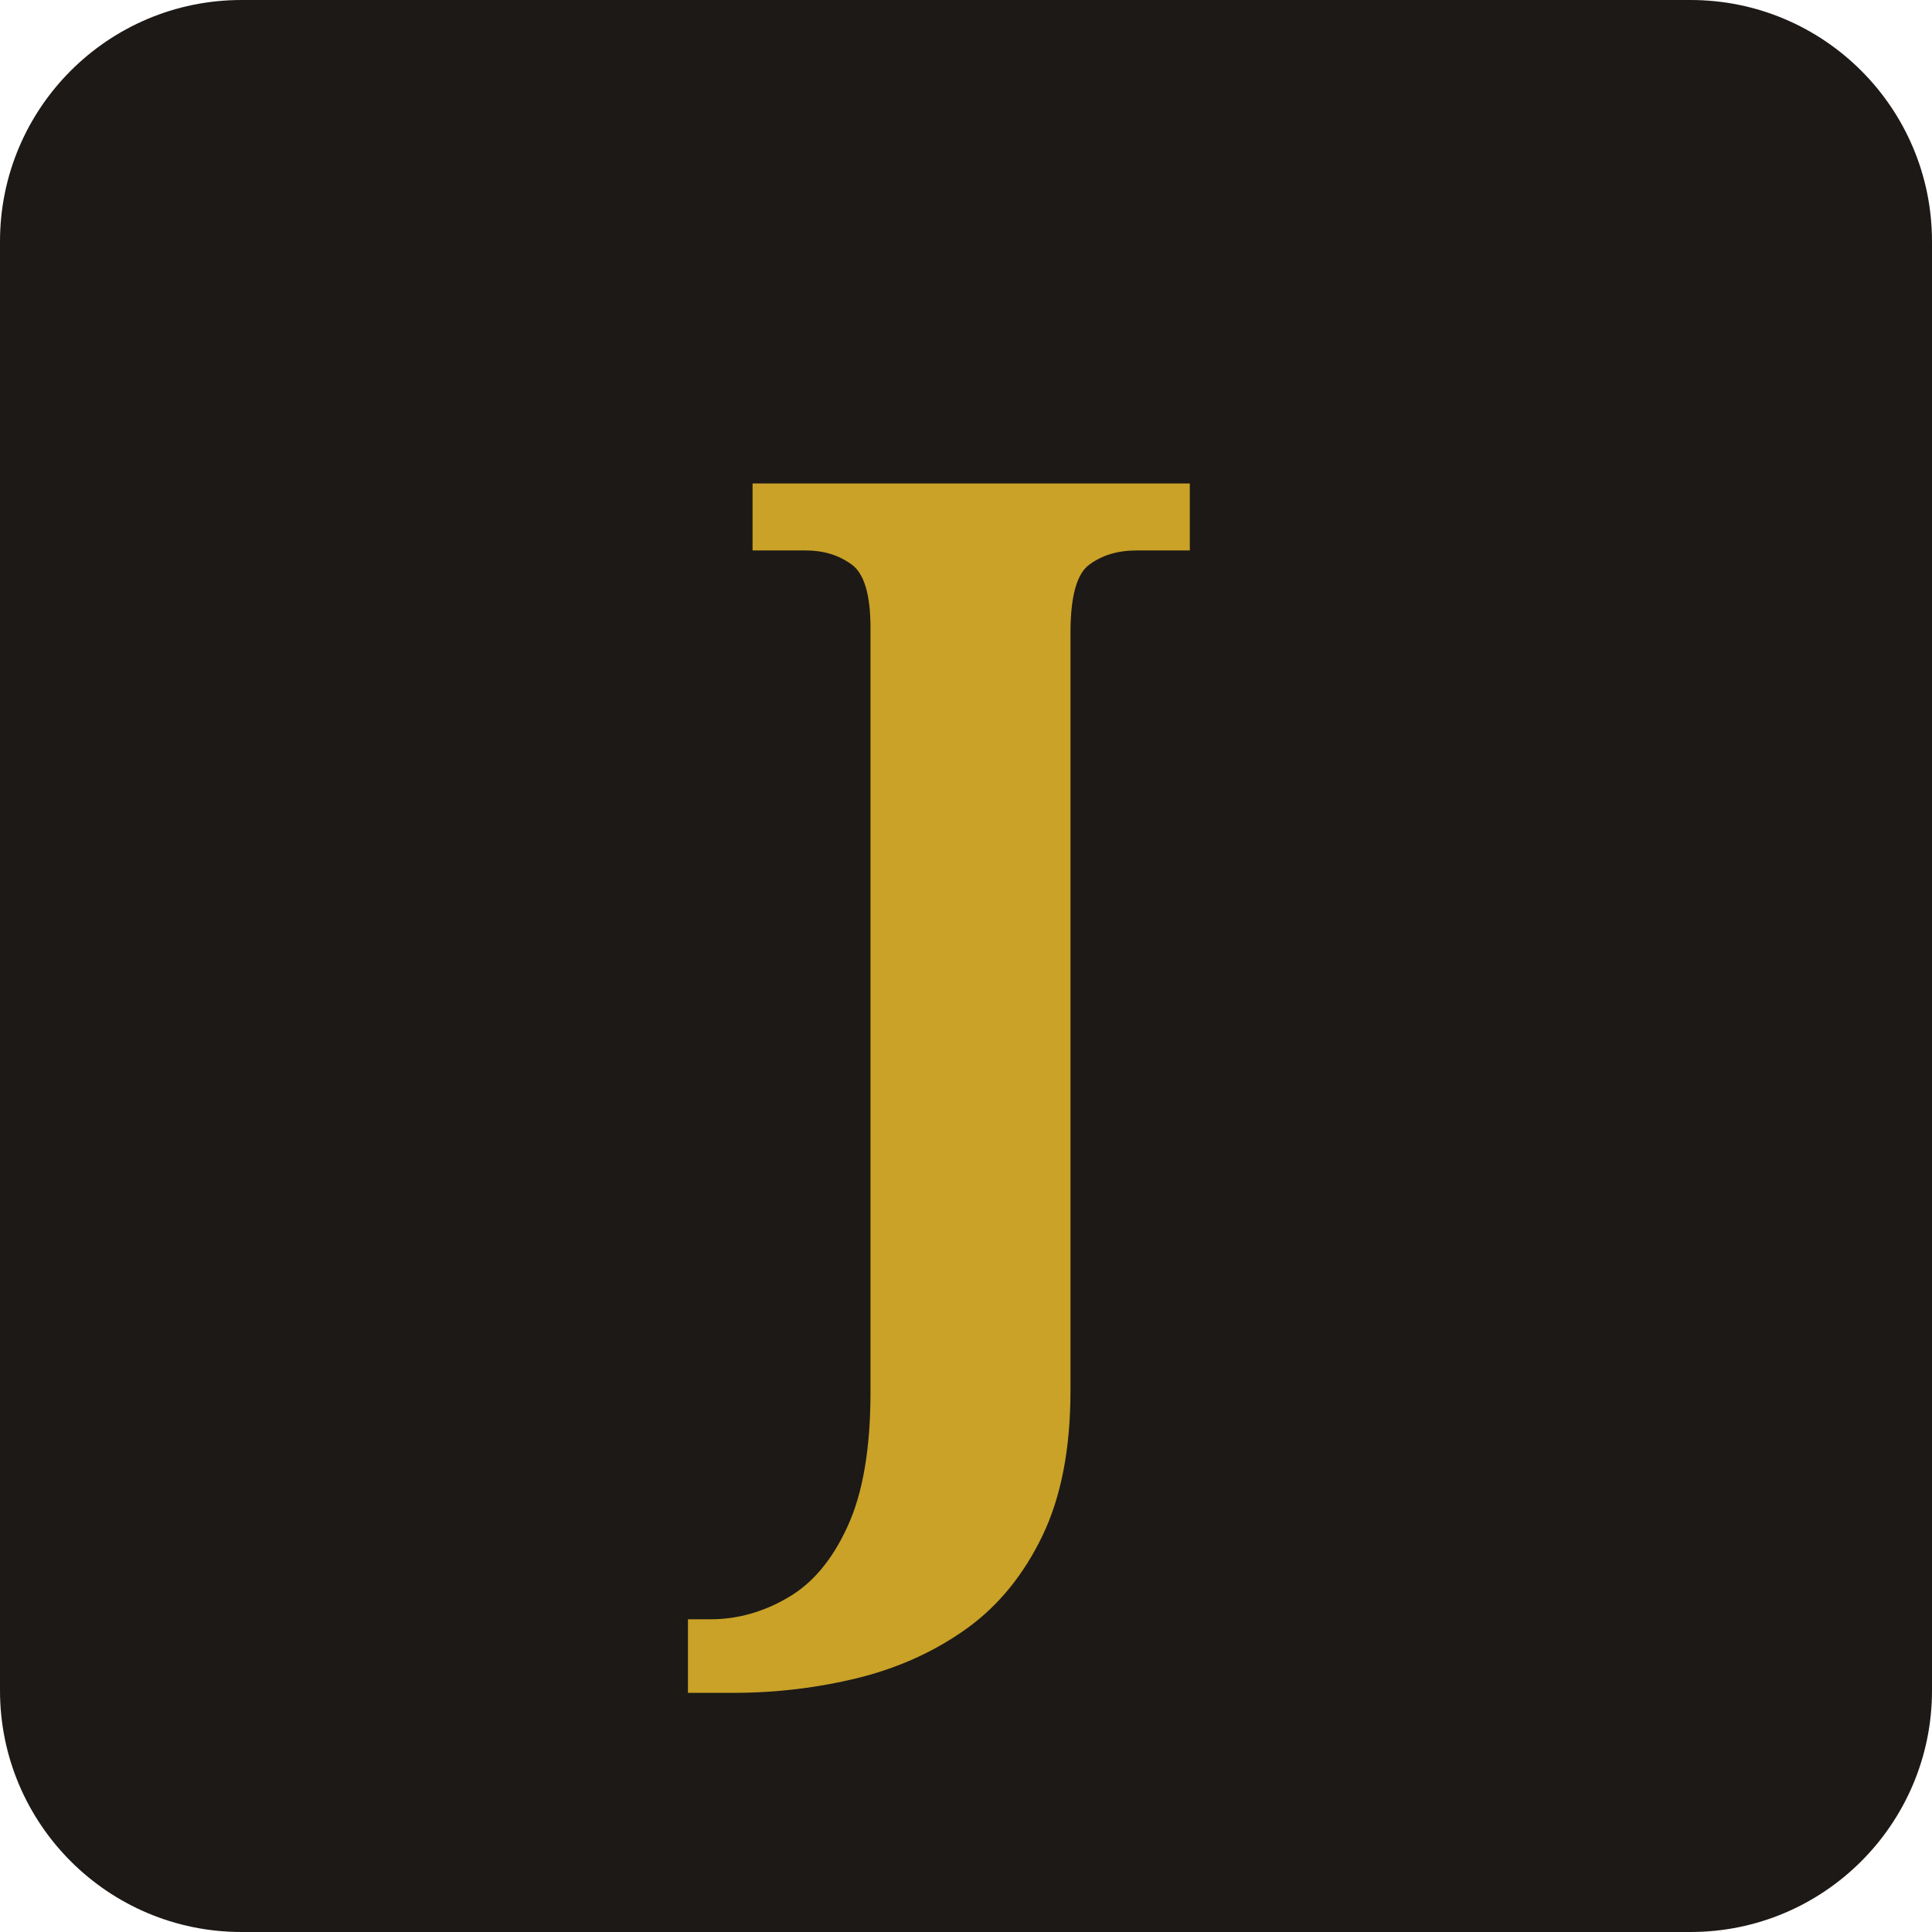
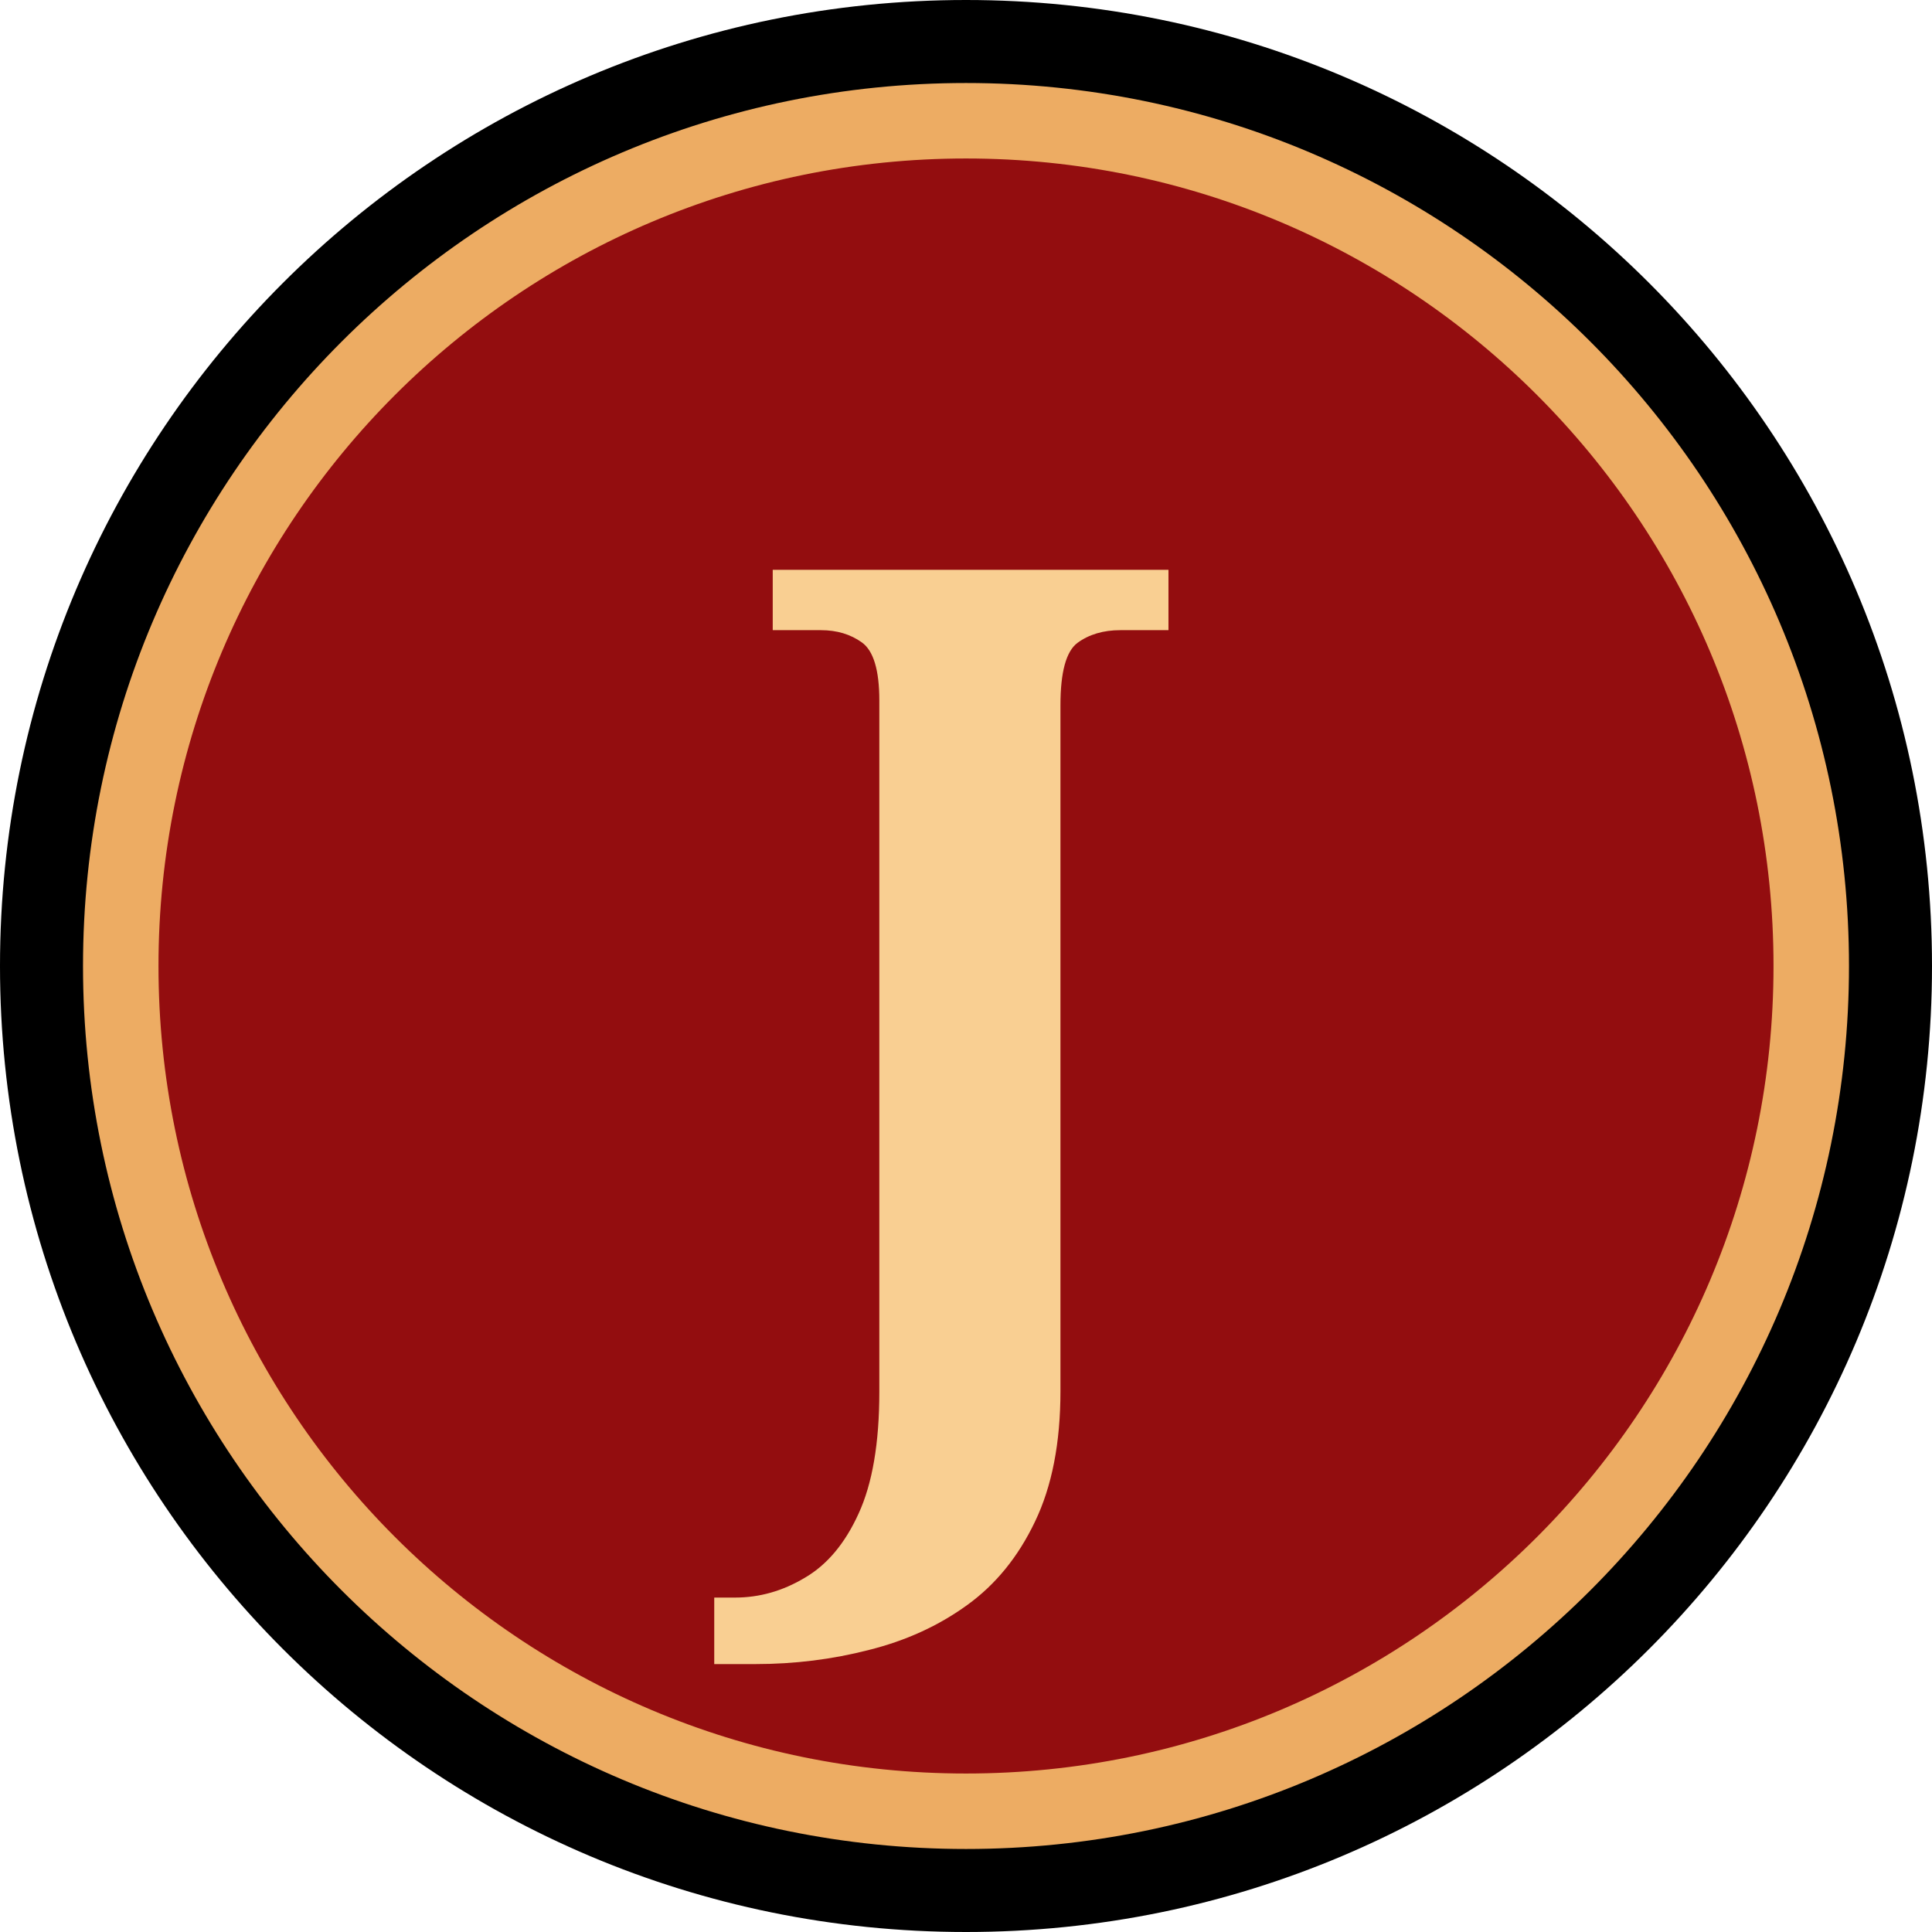
<svg xmlns="http://www.w3.org/2000/svg" viewBox="0 0 64 64">
-   <rect width="64" height="64" rx="8" fill="#1c1917" />
-   <text x="32" y="46" font-family="Georgia,serif" font-size="42" font-weight="700" fill="#c9a227" text-anchor="middle">J</text>
+   <circle cx="32" cy="32" r="32" fill="#000" />
+   <circle cx="32" cy="32" r="28" fill="#930d0f" />
+   <circle cx="32" cy="32" r="28" fill="none" stroke="#edac63" stroke-width="2.5" />
+   <text x="32" y="46" font-family="Georgia,serif" font-size="38" font-weight="700" fill="#f9cf92" text-anchor="middle">J</text>
</svg>
